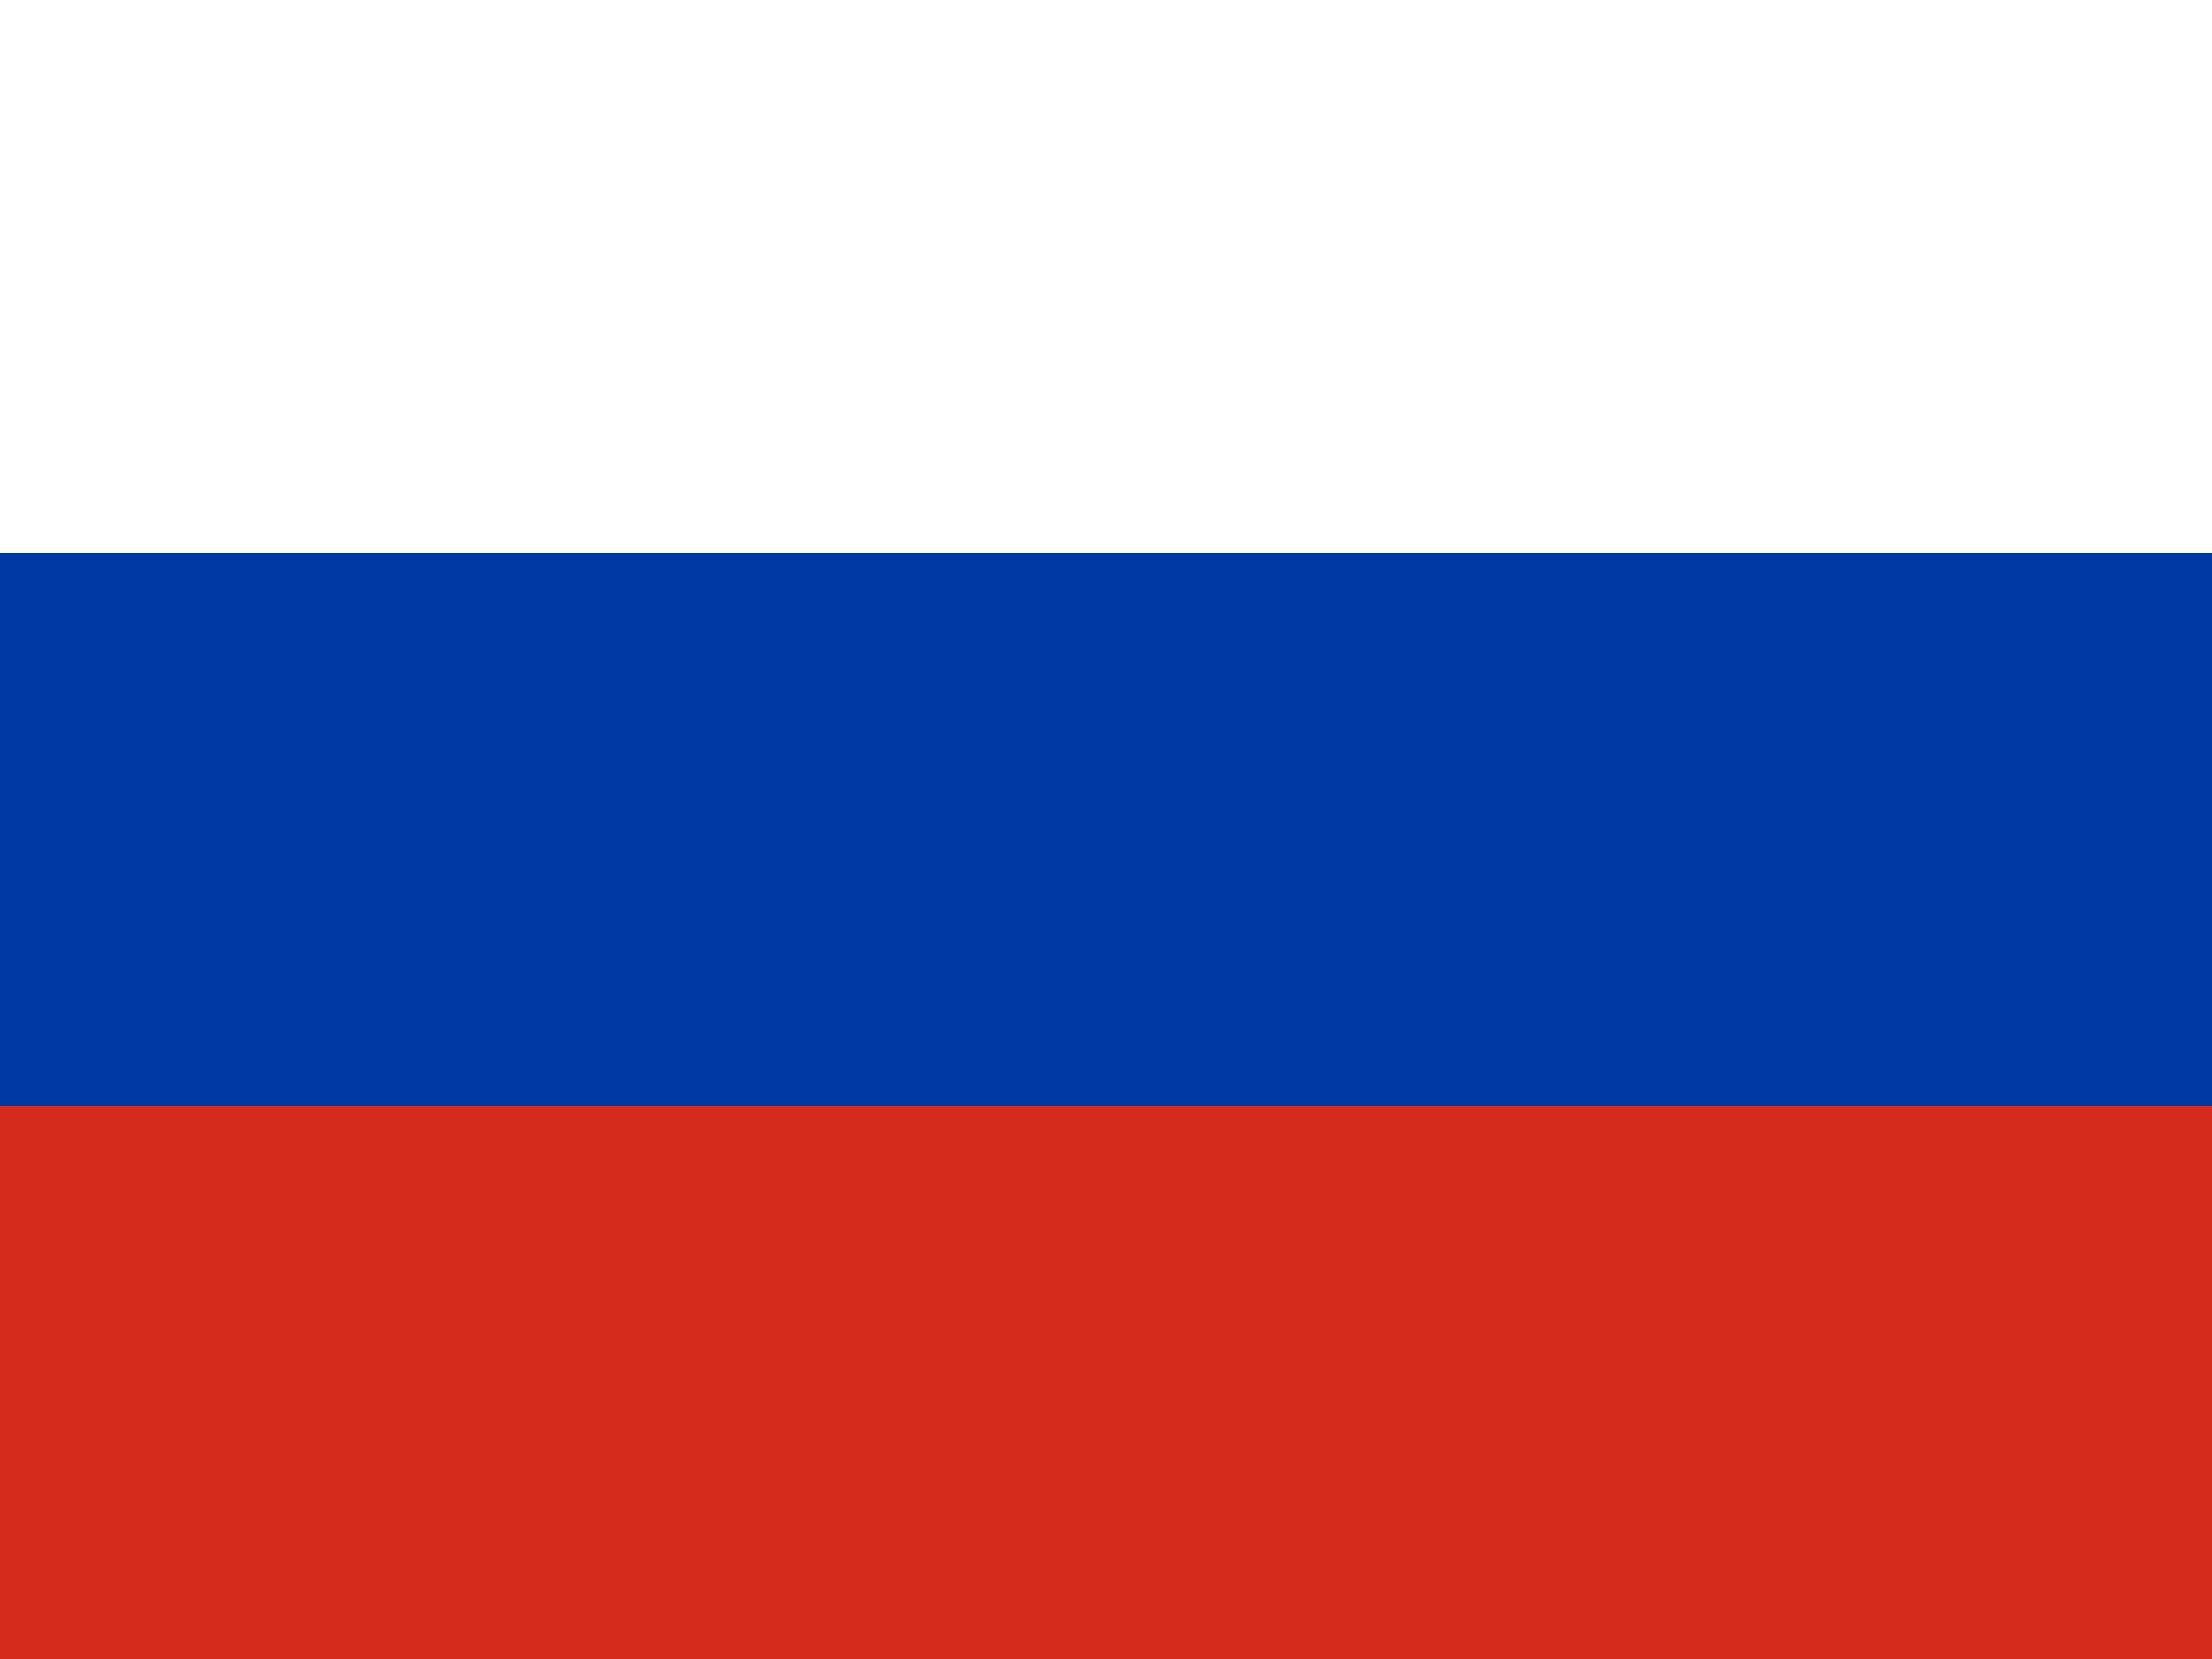
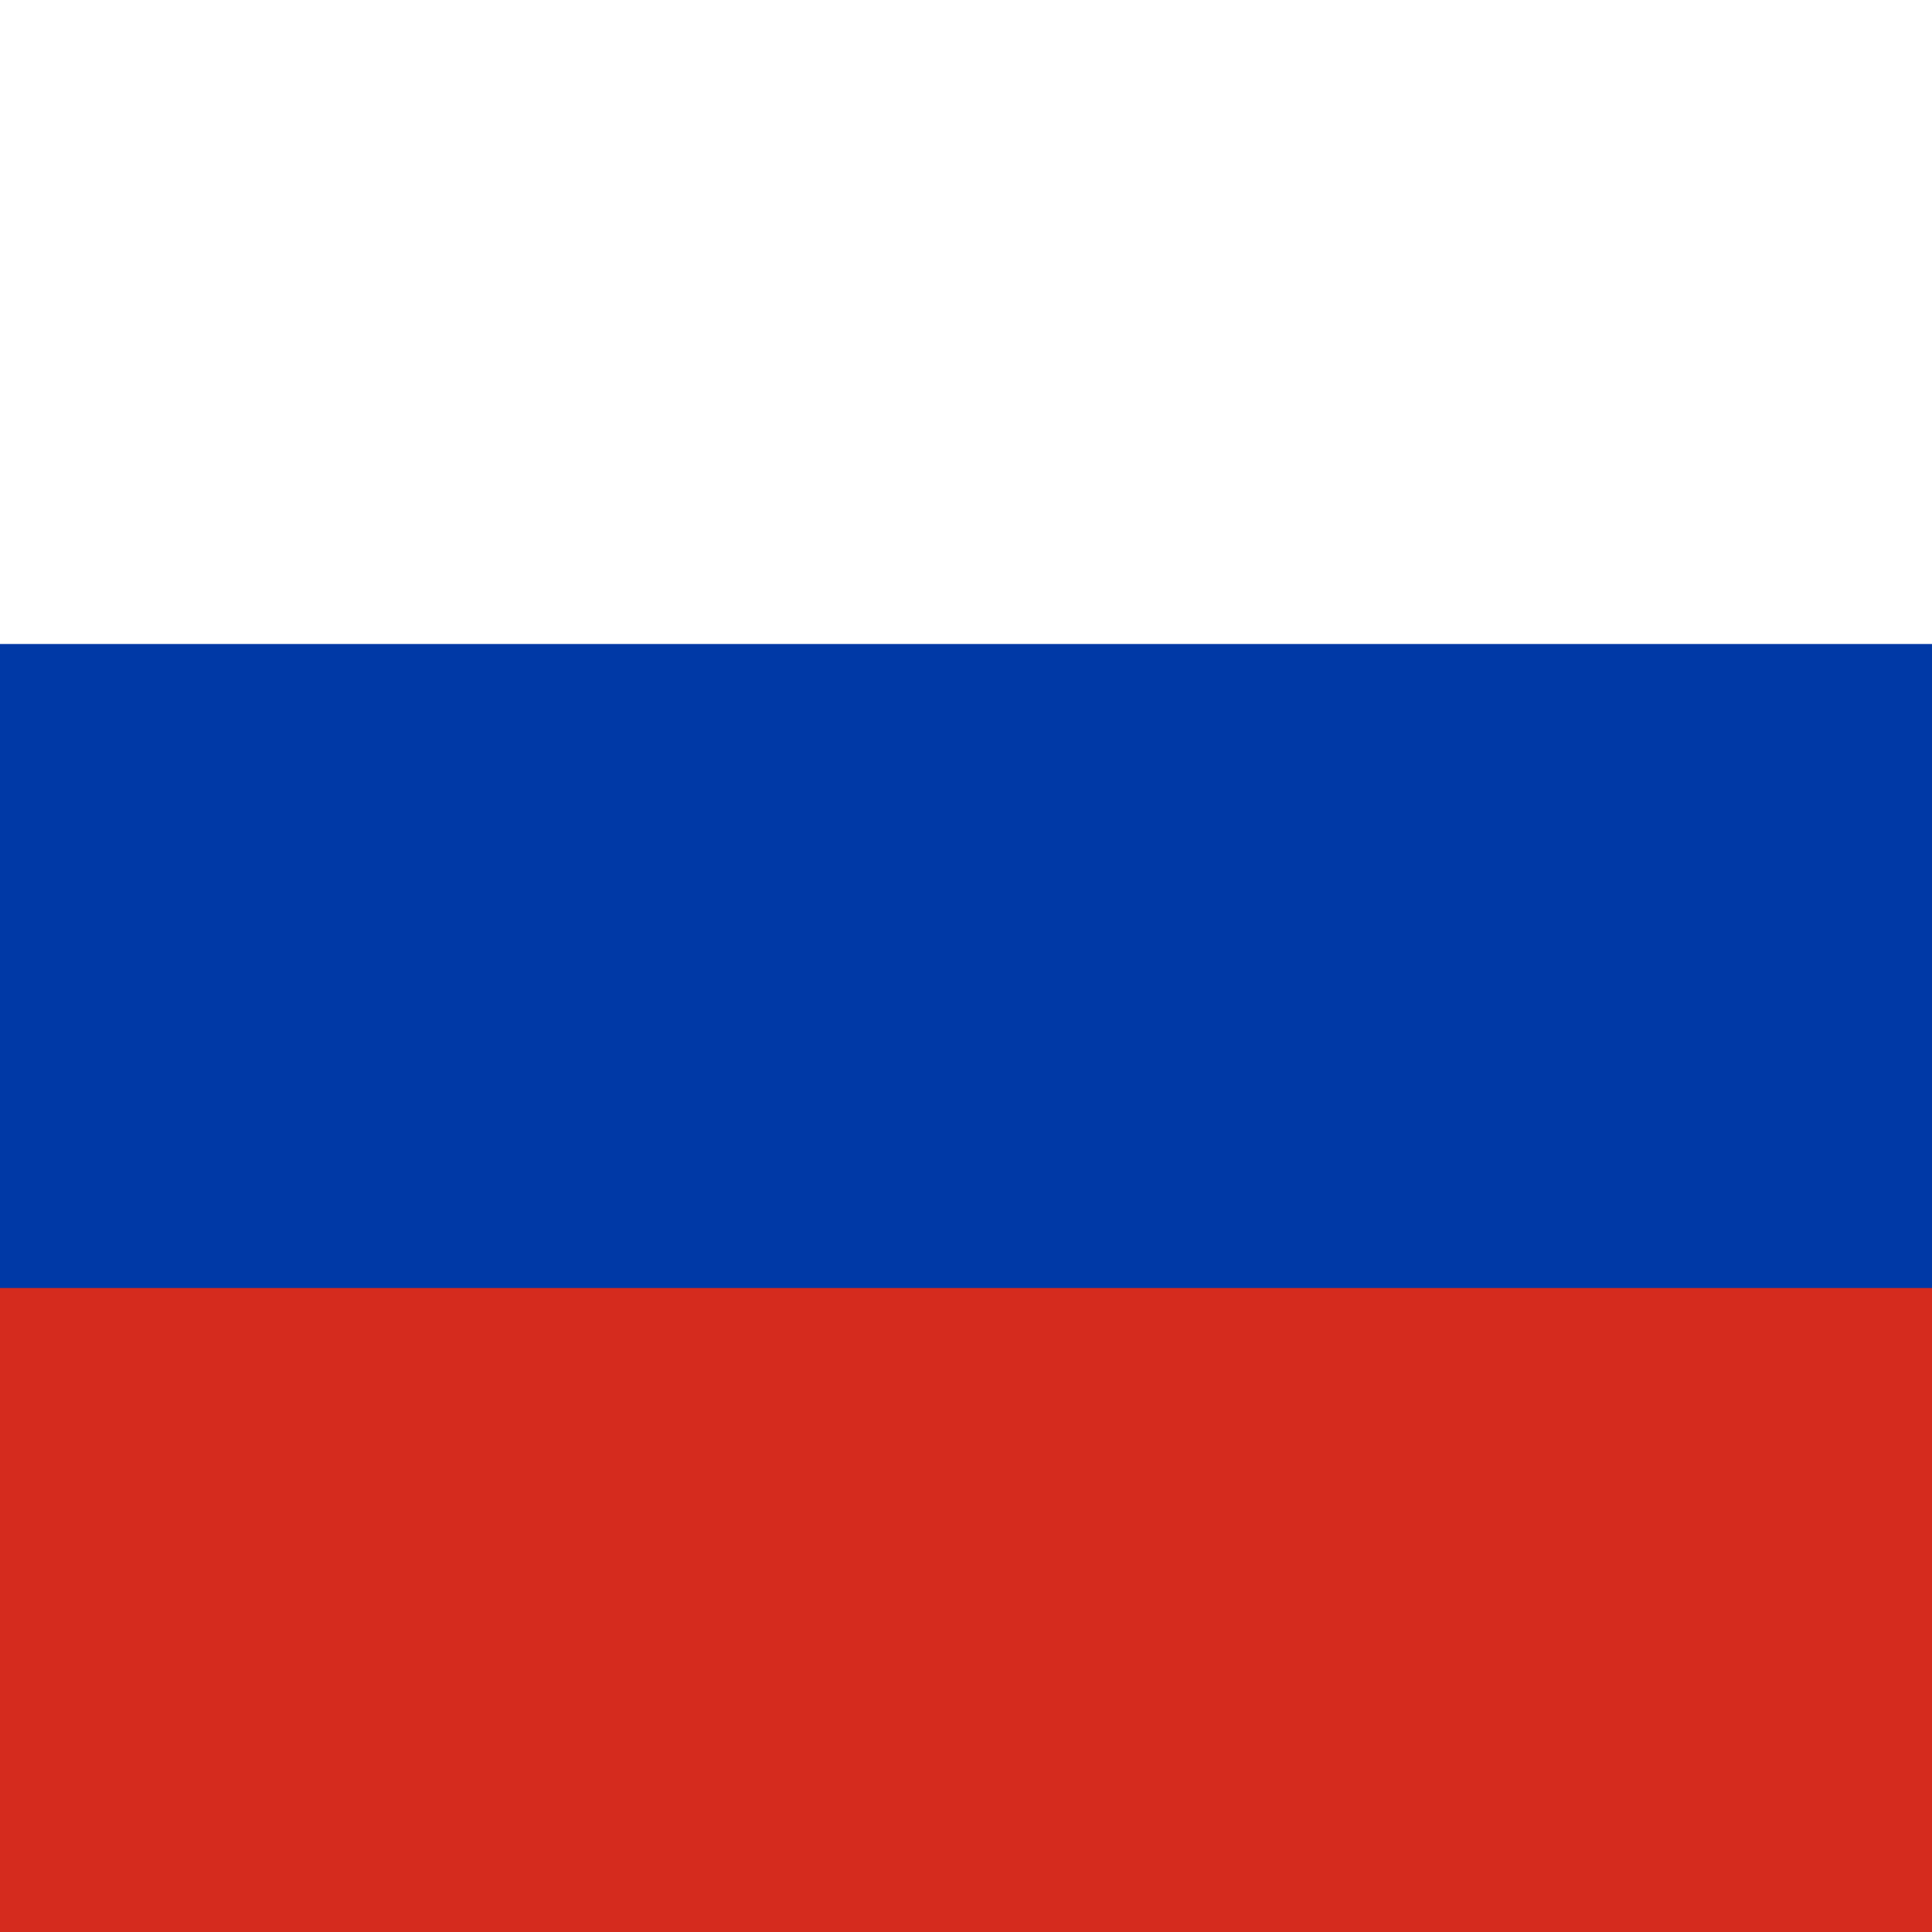
- <svg xmlns="http://www.w3.org/2000/svg" height="480" width="640" viewBox="0 0 640 480">
+ <svg xmlns="http://www.w3.org/2000/svg" height="512" width="512" viewBox="0 0 512 512">
  <g fill-rule="evenodd" stroke-width="1pt">
-     <path fill="#fff" d="M0 0h640v480H0z" />
-     <path fill="#0039a6" d="M0 160.003h640V480H0z" />
-     <path fill="#d52b1e" d="M0 319.997h640V480H0z" />
+     <path fill="#fff" d="M0 0h512.005v512H0z" />
+     <path fill="#0039a6" d="M0 170.667h512.005V512H0z" />
+     <path fill="#d52b1e" d="M0 341.333h512.005V512H0z" />
  </g>
</svg>
